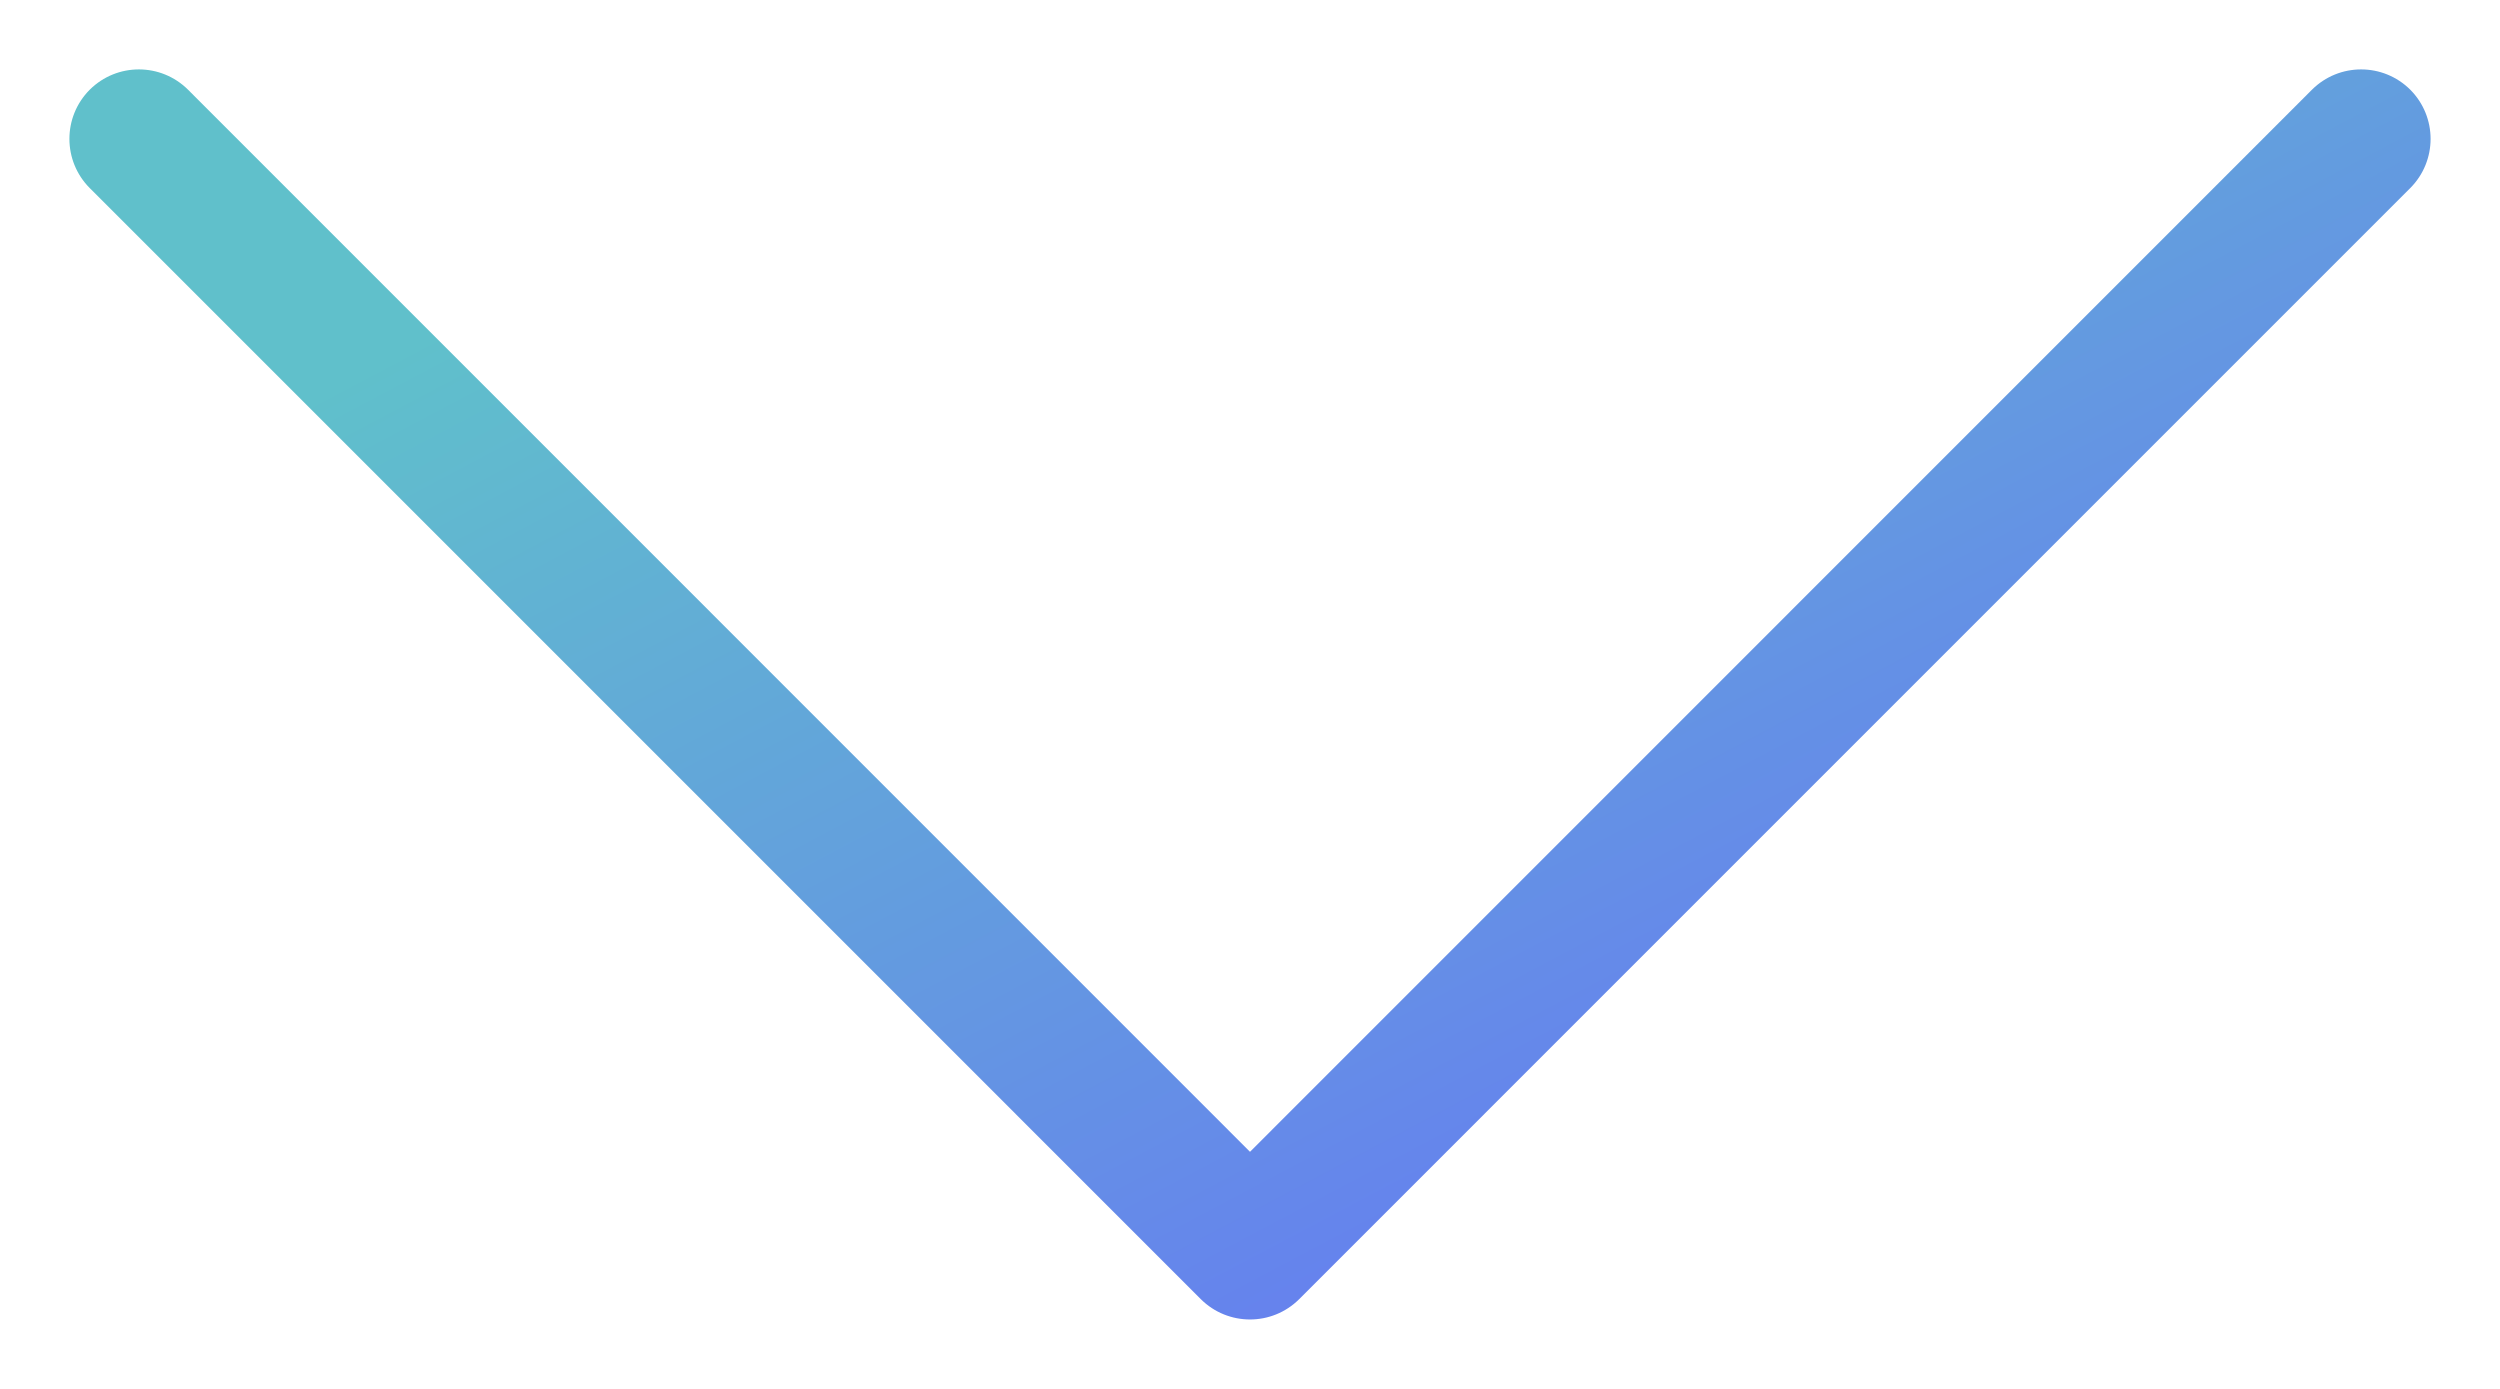
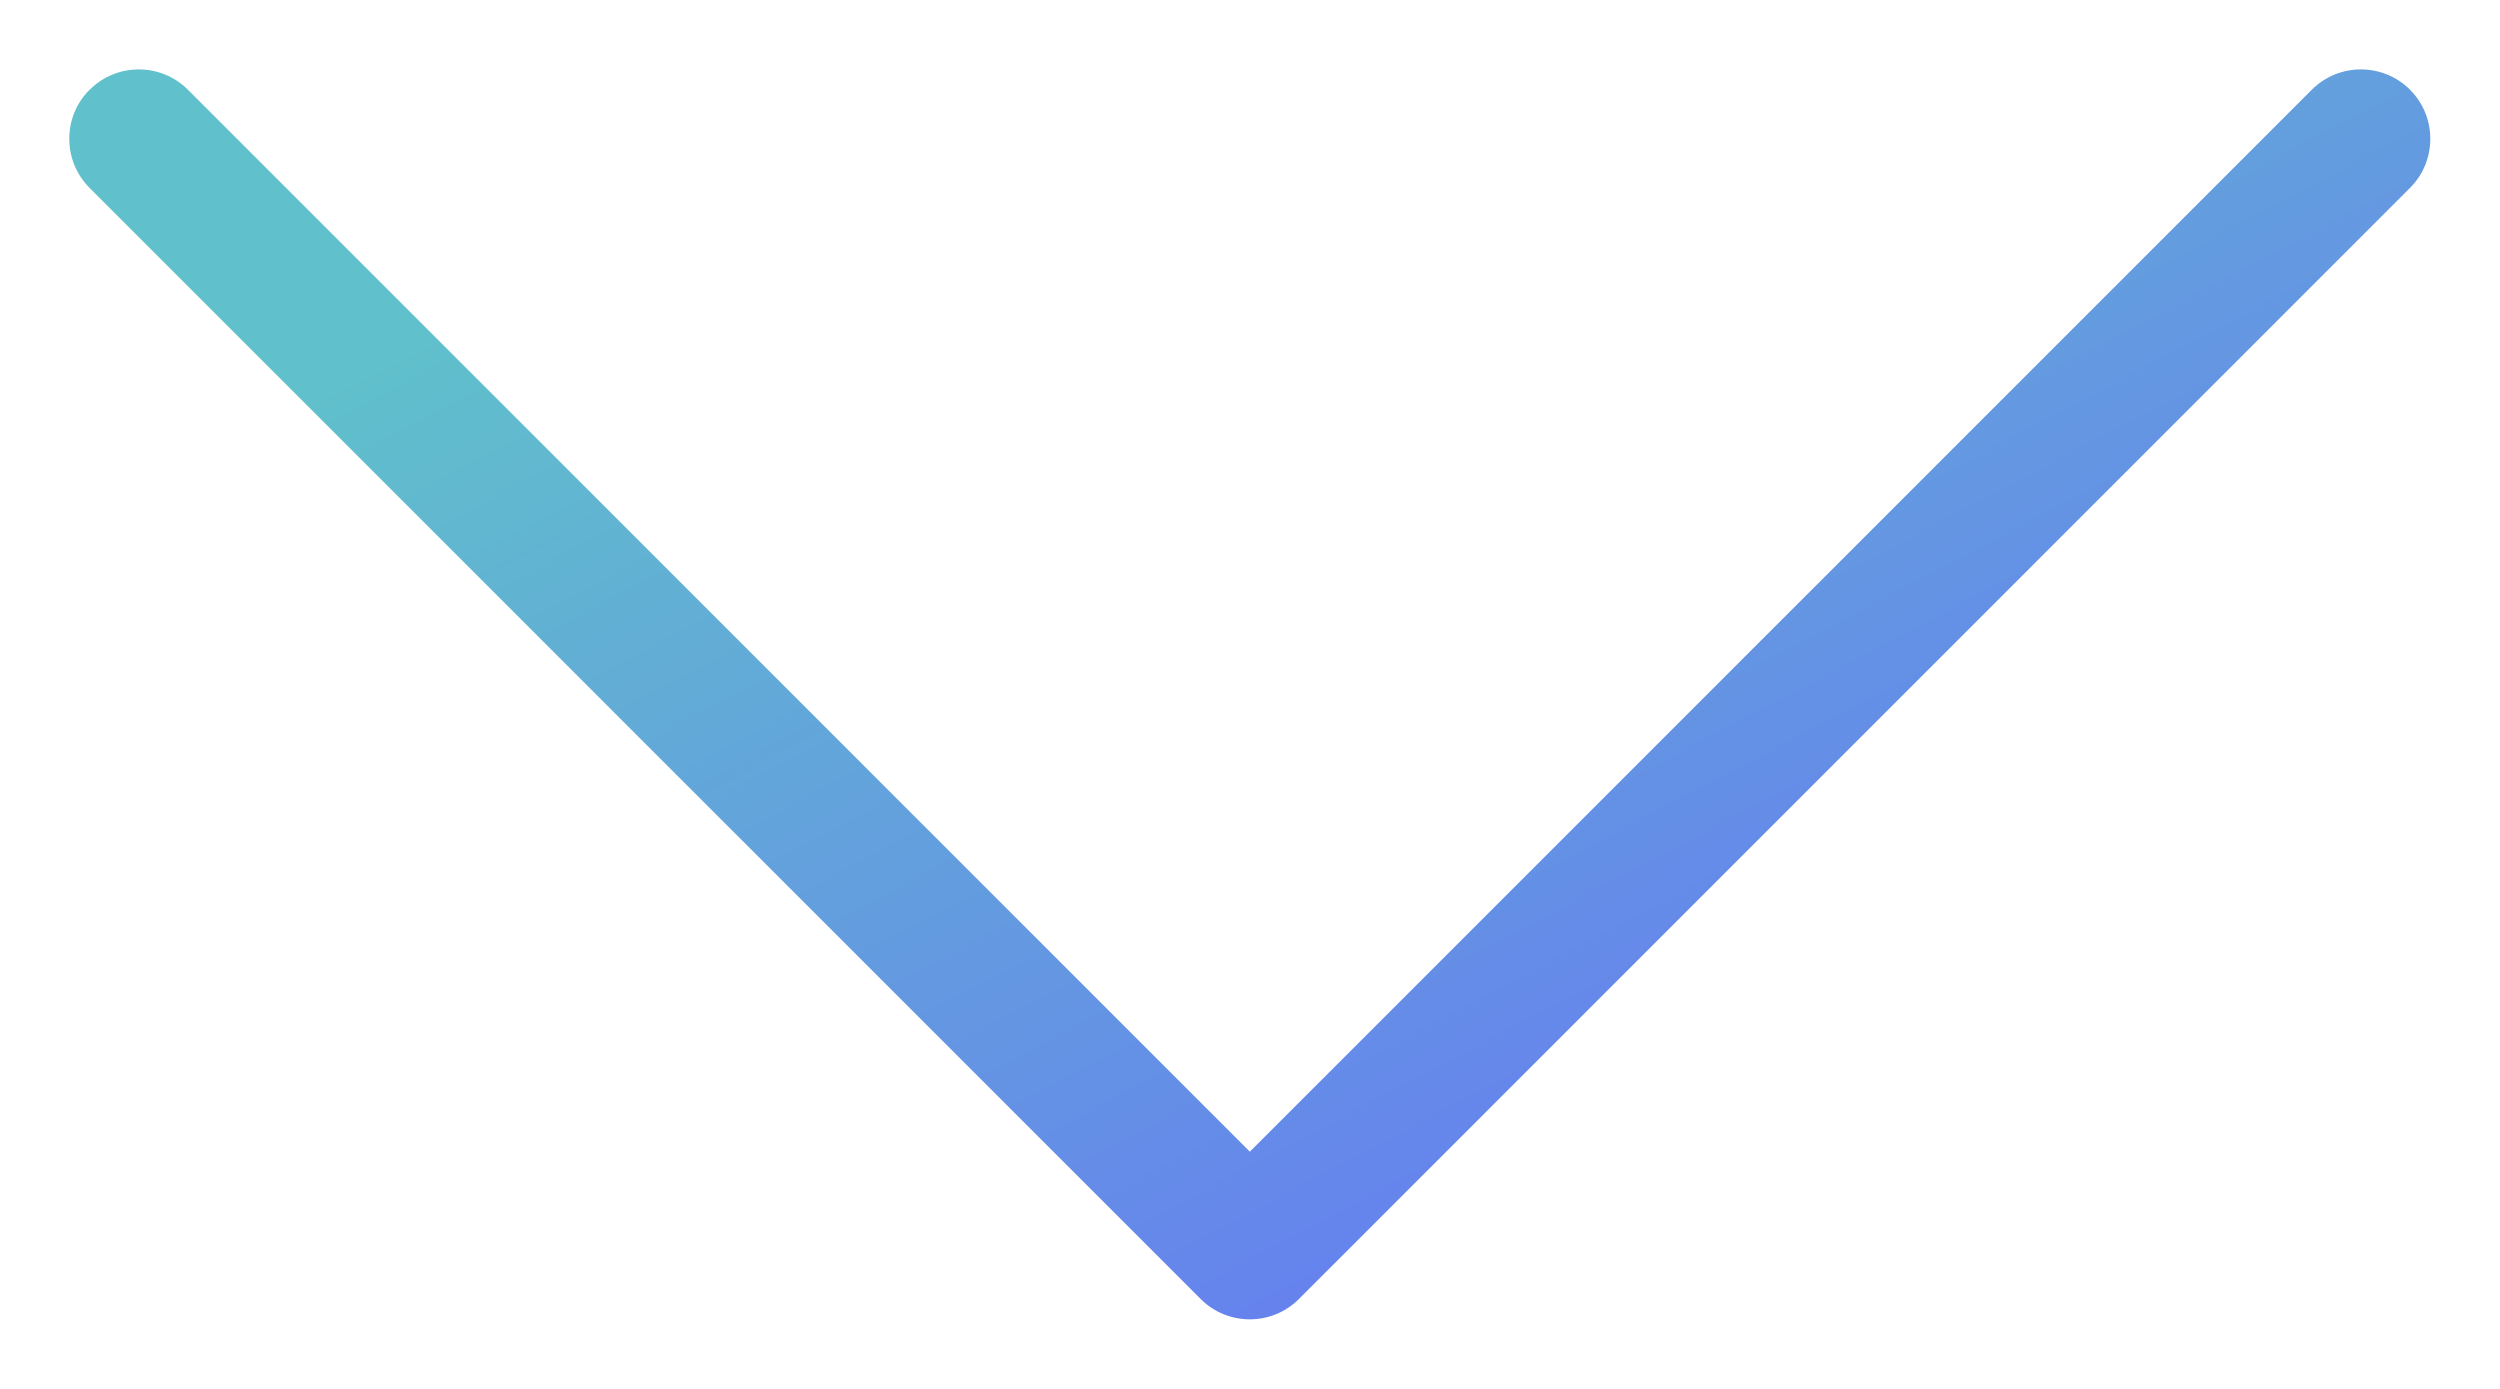
- <svg xmlns="http://www.w3.org/2000/svg" width="18" height="10" viewBox="0 0 18 10" fill="none">
-   <path fill-rule="evenodd" clip-rule="evenodd" d="M0.646 0.646C0.842 0.451 1.158 0.451 1.354 0.646L9 8.293L16.646 0.646C16.842 0.451 17.158 0.451 17.354 0.646C17.549 0.842 17.549 1.158 17.354 1.354L9.354 9.354C9.158 9.549 8.842 9.549 8.646 9.354L0.646 1.354C0.451 1.158 0.451 0.842 0.646 0.646Z" fill="url(#paint0_linear)" />
-   <defs>
-     <linearGradient id="paint0_linear" x1="0.5" y1="0.5" x2="7.943" y2="14.559" gradientUnits="userSpaceOnUse">
-       <stop offset="0.182" stop-color="#60C0CB" />
-       <stop offset="1" stop-color="#6868FC" />
-     </linearGradient>
-   </defs>
+ <svg xmlns="http://www.w3.org/2000/svg" fill="none" height="10" viewBox="0 0 18 10" width="18">
+   <linearGradient id="a" gradientUnits="userSpaceOnUse" x1=".5" x2="7.943" y1=".5" y2="14.559">
+     <stop offset=".182" stop-color="#60c0cb" />
+     <stop offset="1" stop-color="#6868fc" />
+   </linearGradient>
+   <path clip-rule="evenodd" d="m.646.646c.195-.195.512-.195.707 0l7.646 7.646 7.646-7.646c.195-.195.512-.195.707 0 .195.195.195.512 0 .707l-8 8c-.195.195-.512.195-.707 0l-8-8c-.195-.195-.195-.512 0-.707z" fill="url(#a)" fill-rule="evenodd" />
</svg>
